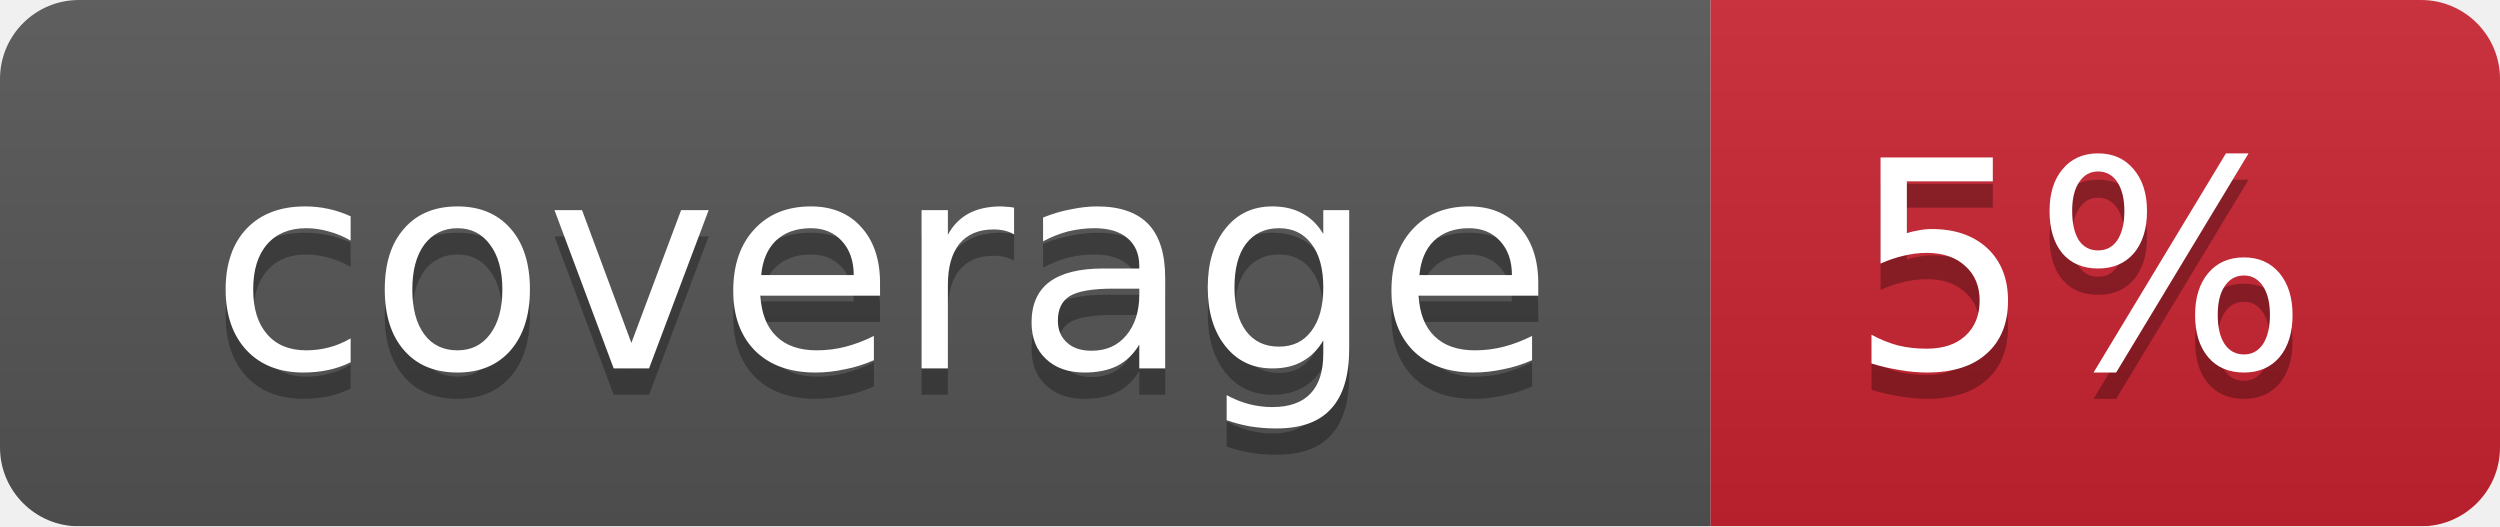
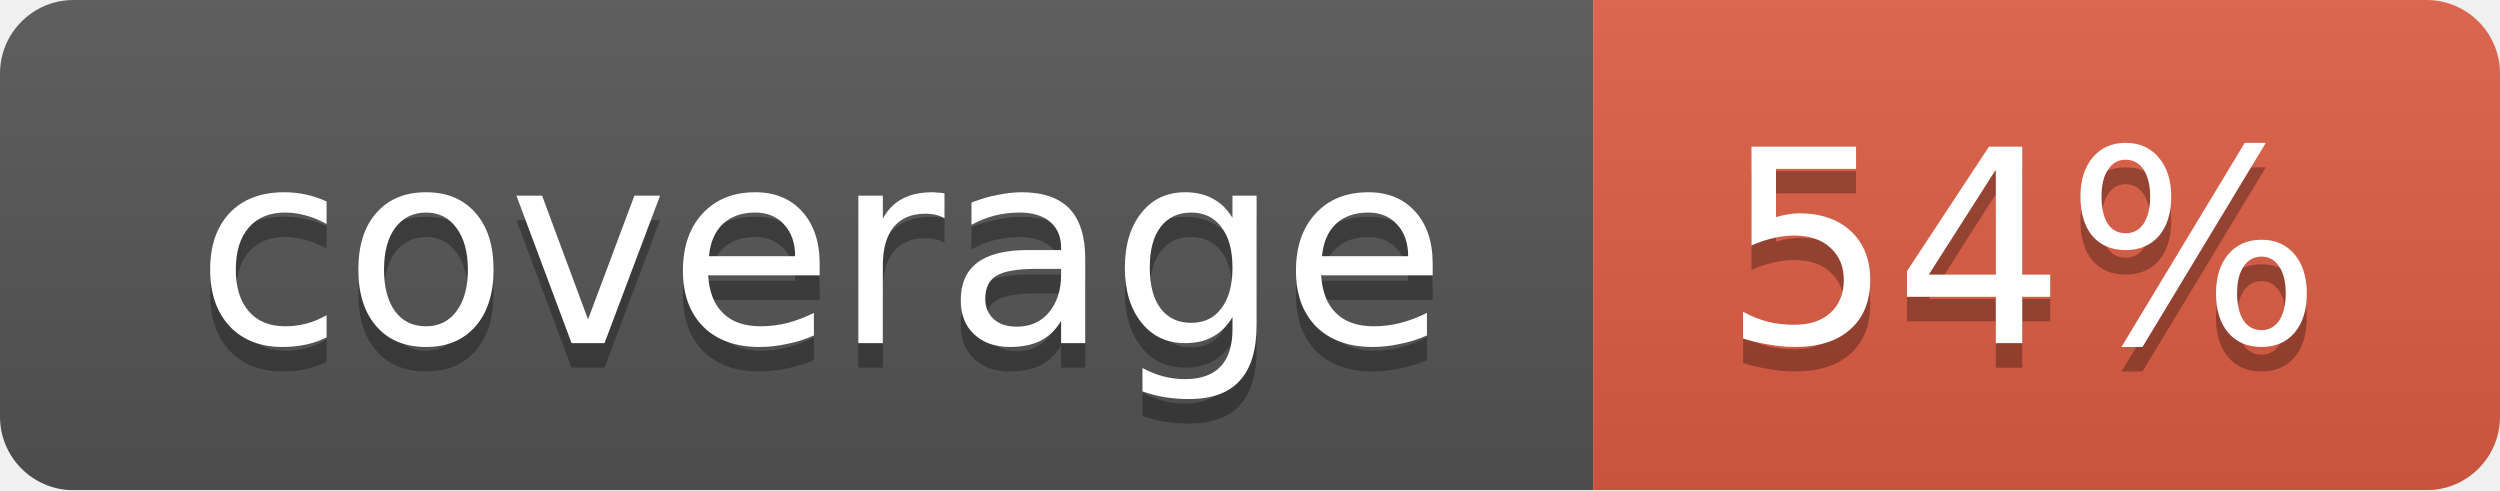
- <svg xmlns="http://www.w3.org/2000/svg" width="95" height="20">
+ <svg xmlns="http://www.w3.org/2000/svg" width="102" height="20">
  <linearGradient id="smooth" x2="0" y2="100%">
    <stop offset="0" stop-color="#bbb" stop-opacity=".1" />
    <stop offset="1" stop-opacity=".1" />
  </linearGradient>
  <mask id="round">
-     <rect width="95" height="20" rx="3" fill="#fff" />
+     <rect width="102" height="20" rx="3" fill="#fff" />
  </mask>
  <g mask="url(#round)">
    <rect width="65" height="20" fill="#555" />
-     <rect x="65" width="30" height="20" fill="#cb2431" />
-     <rect width="95" height="20" fill="url(#smooth)" />
+     <rect x="65" width="37" height="20" fill="#e05d44" />
+     <rect width="102" height="20" fill="url(#smooth)" />
  </g>
  <g fill="#fff" text-anchor="middle" font-family="DejaVu Sans,Verdana,Geneva,sans-serif" font-size="11">
    <text x="33.5" y="15" fill="#010101" fill-opacity=".3">coverage</text>
    <text x="33.5" y="14">coverage</text>
-     <text x="79" y="15" fill="#010101" fill-opacity=".3">5%</text>
-     <text x="79" y="14">5%</text>
+     <text x="82.5" y="15" fill="#010101" fill-opacity=".3">54%</text>
+     <text x="82.5" y="14">54%</text>
  </g>
</svg>
